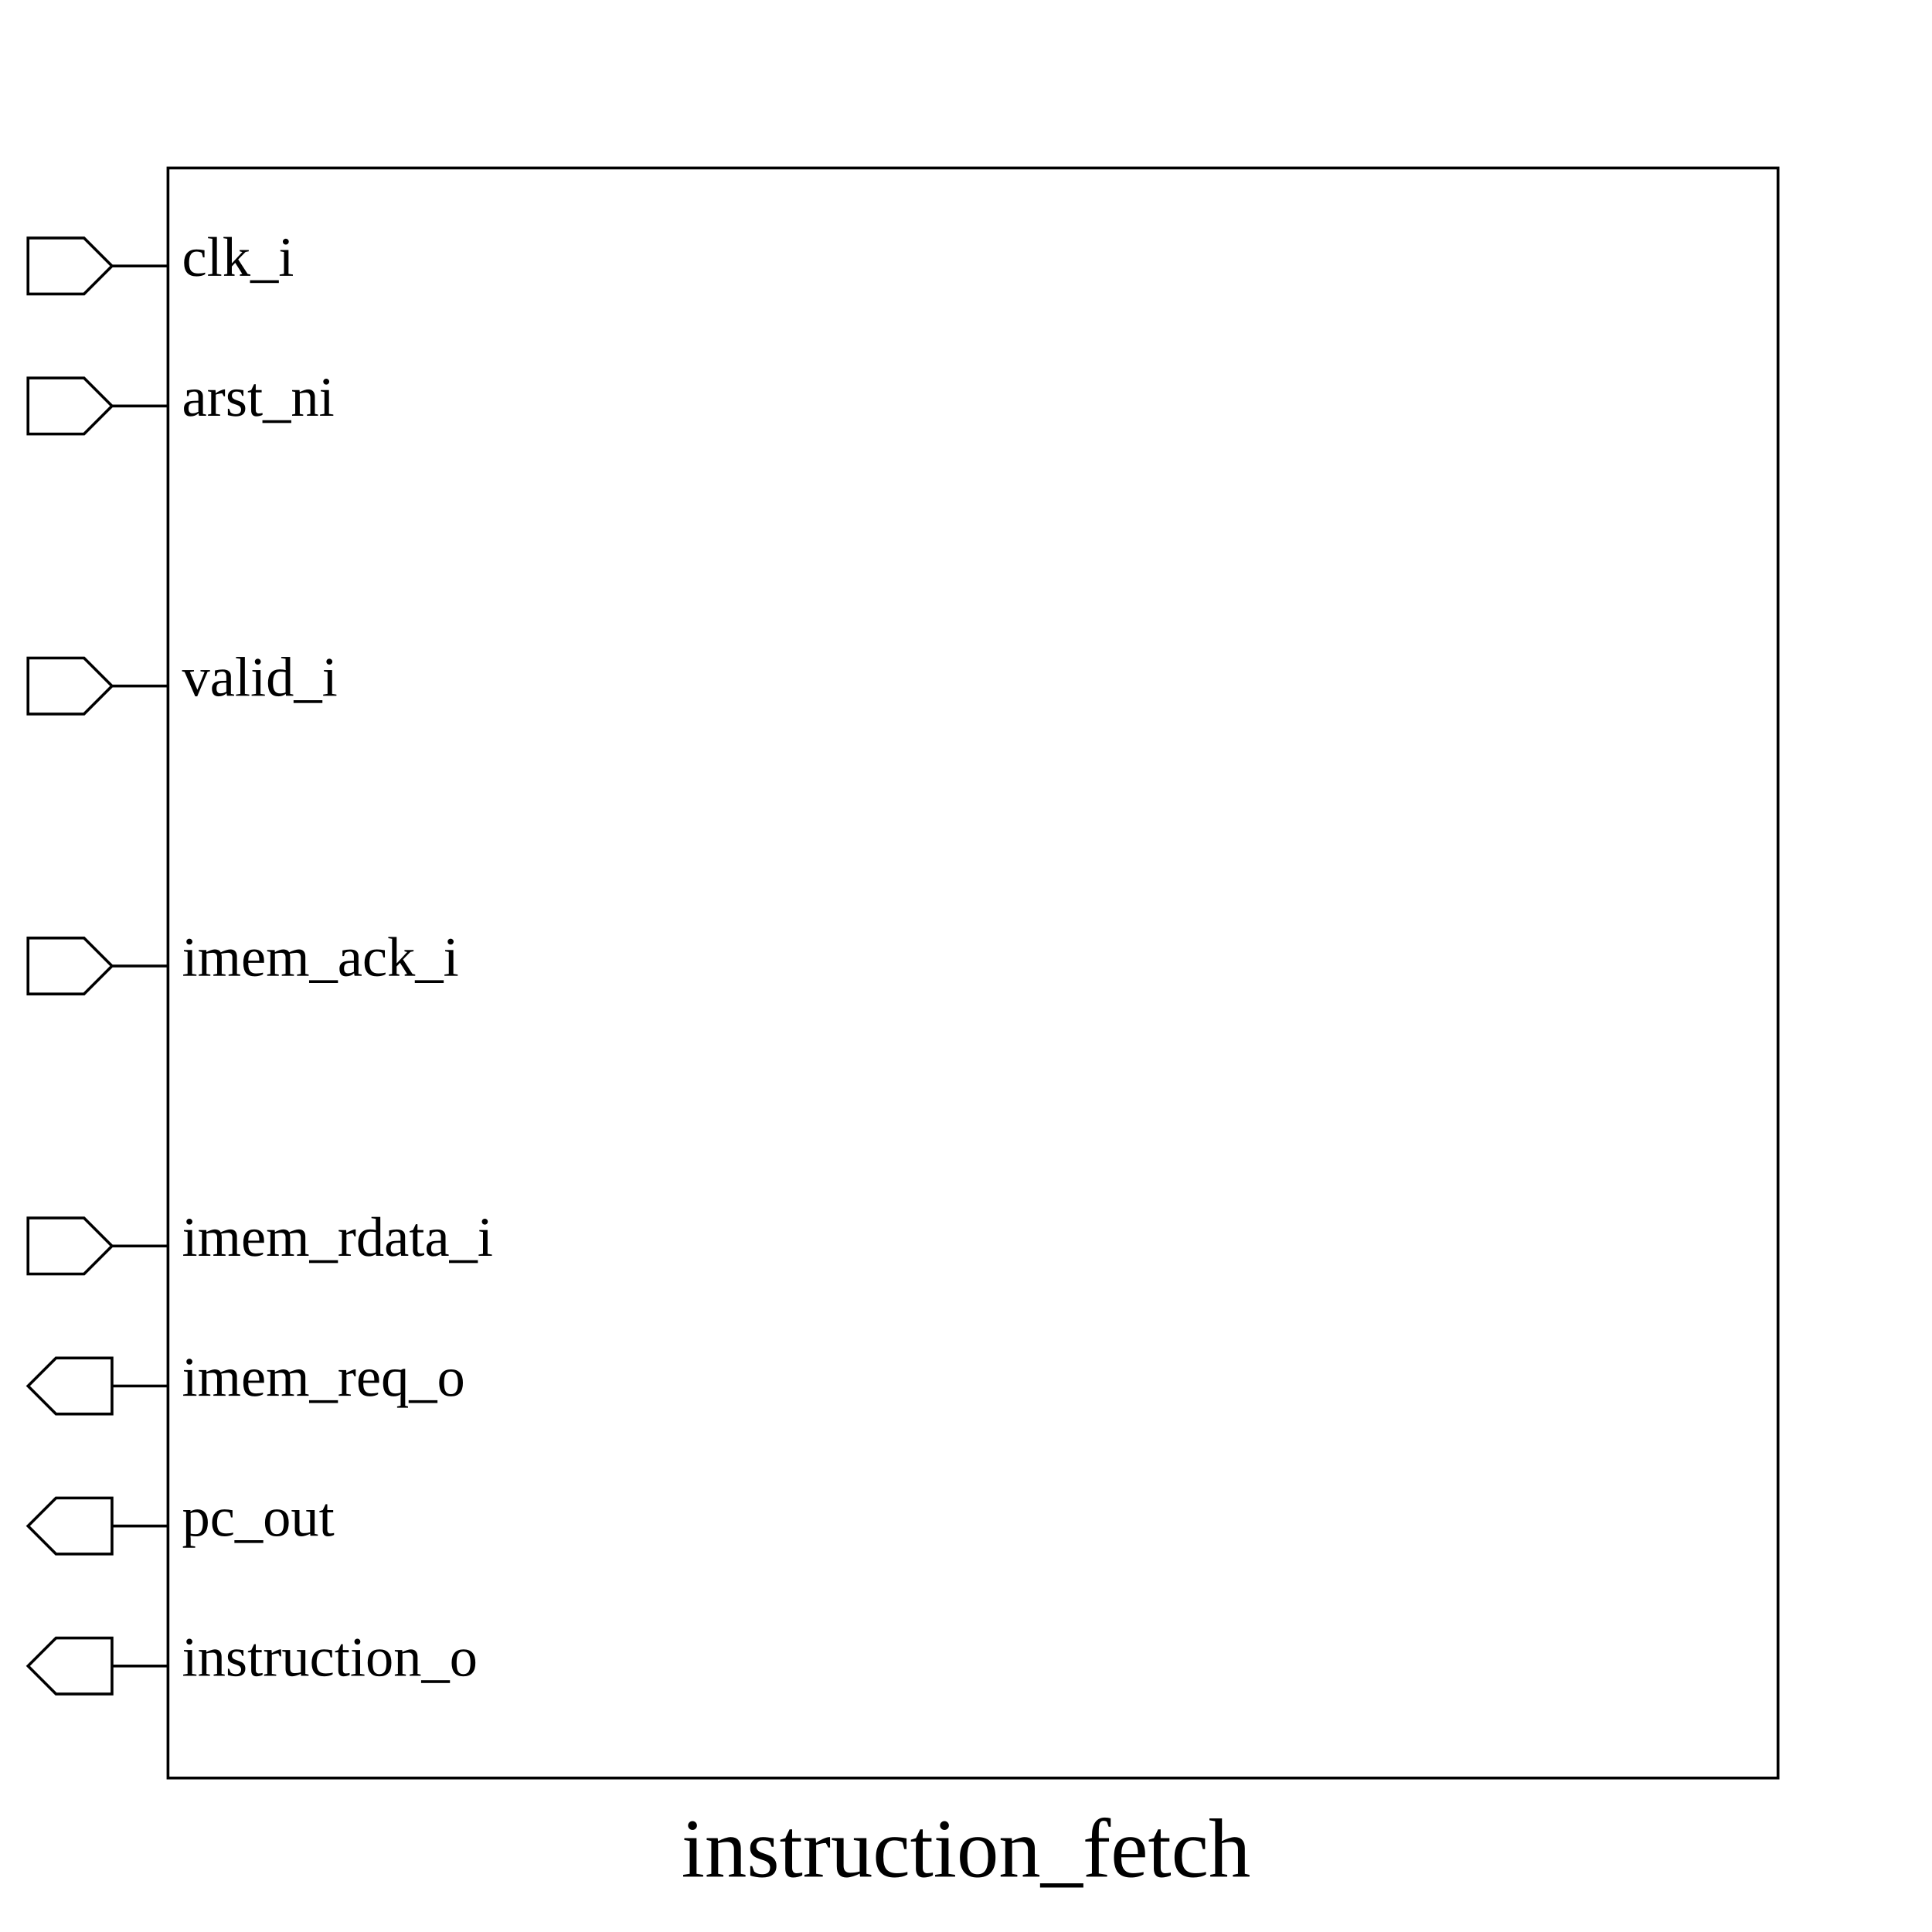
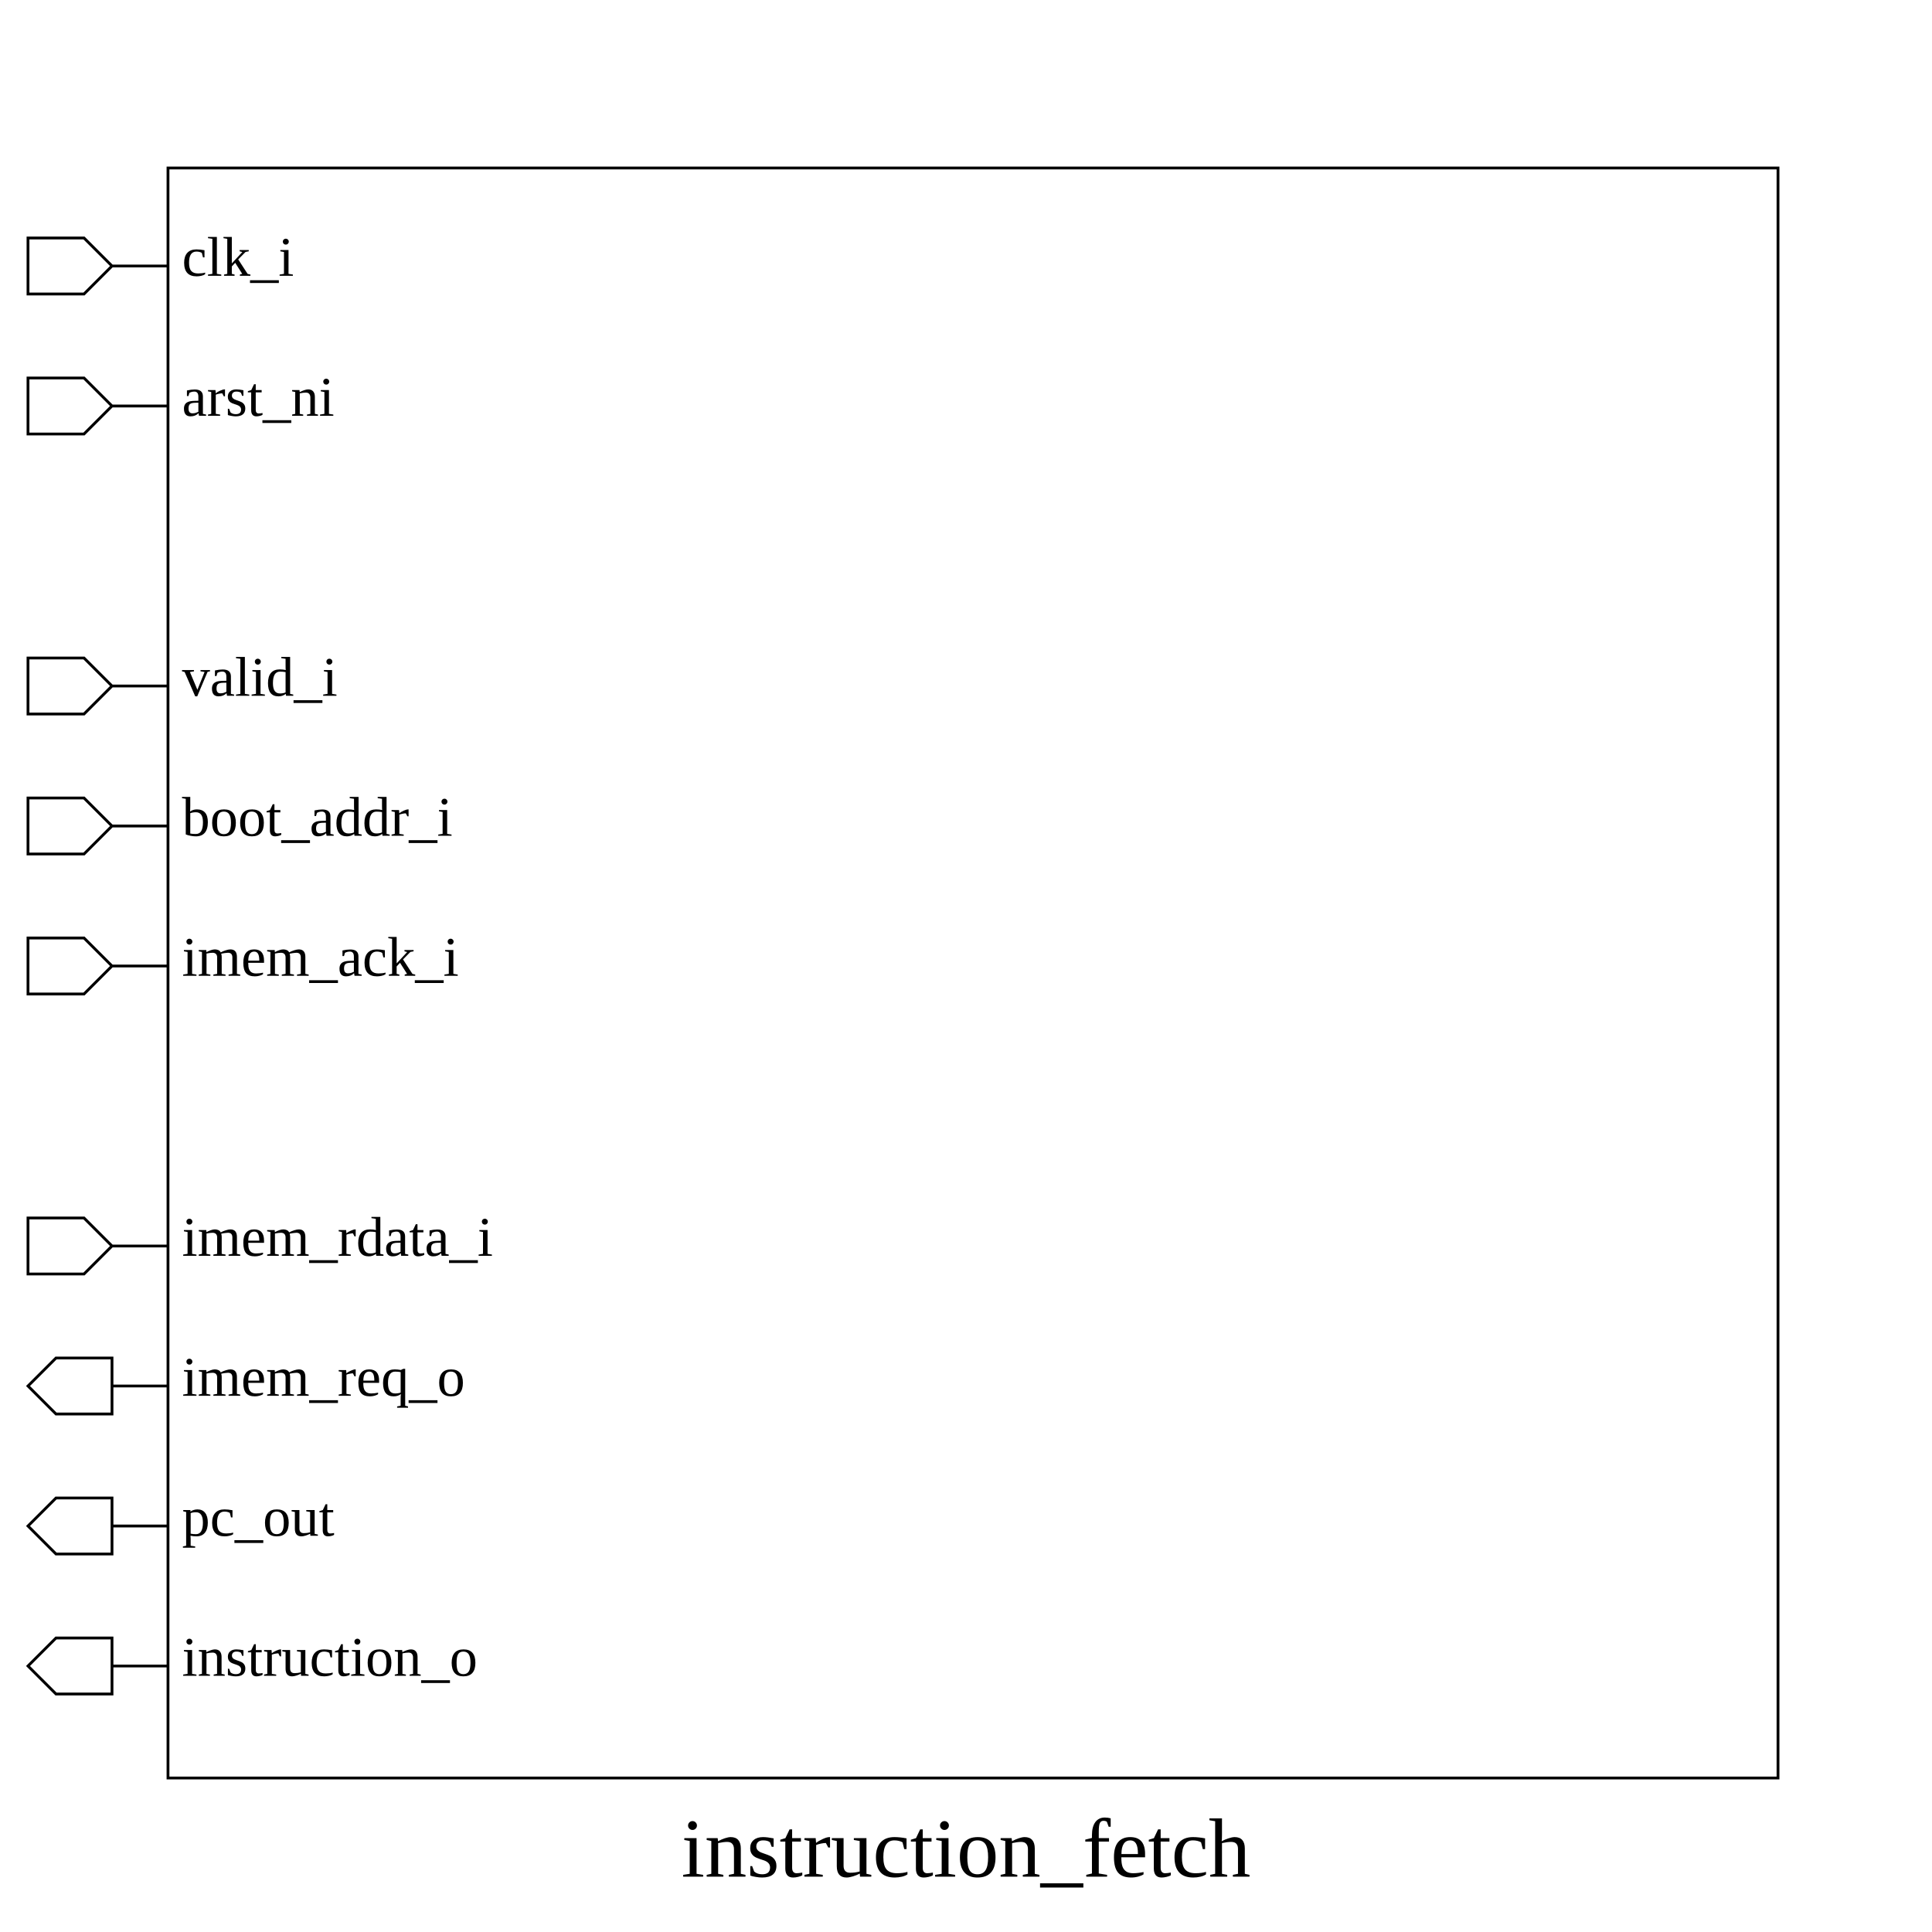
<svg xmlns="http://www.w3.org/2000/svg" height="690" width="690">
  <rect width="100%" height="100%" x="0" y="0" style="fill:white;stroke:white;stroke-width:0" />
  <g style="fill:white;stroke:black;stroke-width:1">
    <rect width="575" height="575" x="60" y="60" />
    <polygon points="10,95 10,85 30,85 40,95 60,95 40,95 30,105 10,105 10,95" />
    <text x="65" y="85" dominant-baseline="hanging" text-anchor="start" font-size="20" style="fill:black;stroke:black;stroke-width:0">clk_i</text>
    <polygon points="10,145 10,135 30,135 40,145 60,145 40,145 30,155 10,155 10,145" />
    <text x="65" y="135" dominant-baseline="hanging" text-anchor="start" font-size="20" style="fill:black;stroke:black;stroke-width:0">arst_ni</text>
    <polygon points="10,245 10,235 30,235 40,245 60,245 40,245 30,255 10,255 10,245" />
    <text x="65" y="235" dominant-baseline="hanging" text-anchor="start" font-size="20" style="fill:black;stroke:black;stroke-width:0">valid_i</text>
+     <polygon points="10,295 10,285 30,285 40,295 60,295 40,295 30,305 10,305 10,295" />
+     <text x="65" y="285" dominant-baseline="hanging" text-anchor="start" font-size="20" style="fill:black;stroke:black;stroke-width:0">boot_addr_i</text>
    <polygon points="10,345 10,335 30,335 40,345 60,345 40,345 30,355 10,355 10,345" />
    <text x="65" y="335" dominant-baseline="hanging" text-anchor="start" font-size="20" style="fill:black;stroke:black;stroke-width:0">imem_ack_i</text>
    <polygon points="10,445 10,435 30,435 40,445 60,445 40,445 30,455 10,455 10,445" />
    <text x="65" y="435" dominant-baseline="hanging" text-anchor="start" font-size="20" style="fill:black;stroke:black;stroke-width:0">imem_rdata_i</text>
    <polygon points="10,495 20,485 40,485 40,495 60,495 40,495 40,505 20,505 10,495" />
    <text x="65" y="485" dominant-baseline="hanging" text-anchor="start" font-size="20" style="fill:black;stroke:black;stroke-width:0">imem_req_o</text>
    <polygon points="10,545 20,535 40,535 40,545 60,545 40,545 40,555 20,555 10,545" />
    <text x="65" y="535" dominant-baseline="hanging" text-anchor="start" font-size="20" style="fill:black;stroke:black;stroke-width:0">pc_out</text>
    <polygon points="10,595 20,585 40,585 40,595 60,595 40,595 40,605 20,605 10,595" />
    <text x="65" y="585" dominant-baseline="hanging" text-anchor="start" font-size="20" style="fill:black;stroke:black;stroke-width:0">instruction_o</text>
    <text x="345" y="650" dominant-baseline="hanging" text-anchor="middle" font-size="30" style="fill:black;stroke:black;stroke-width:0">instruction_fetch</text>
  </g>
</svg>
